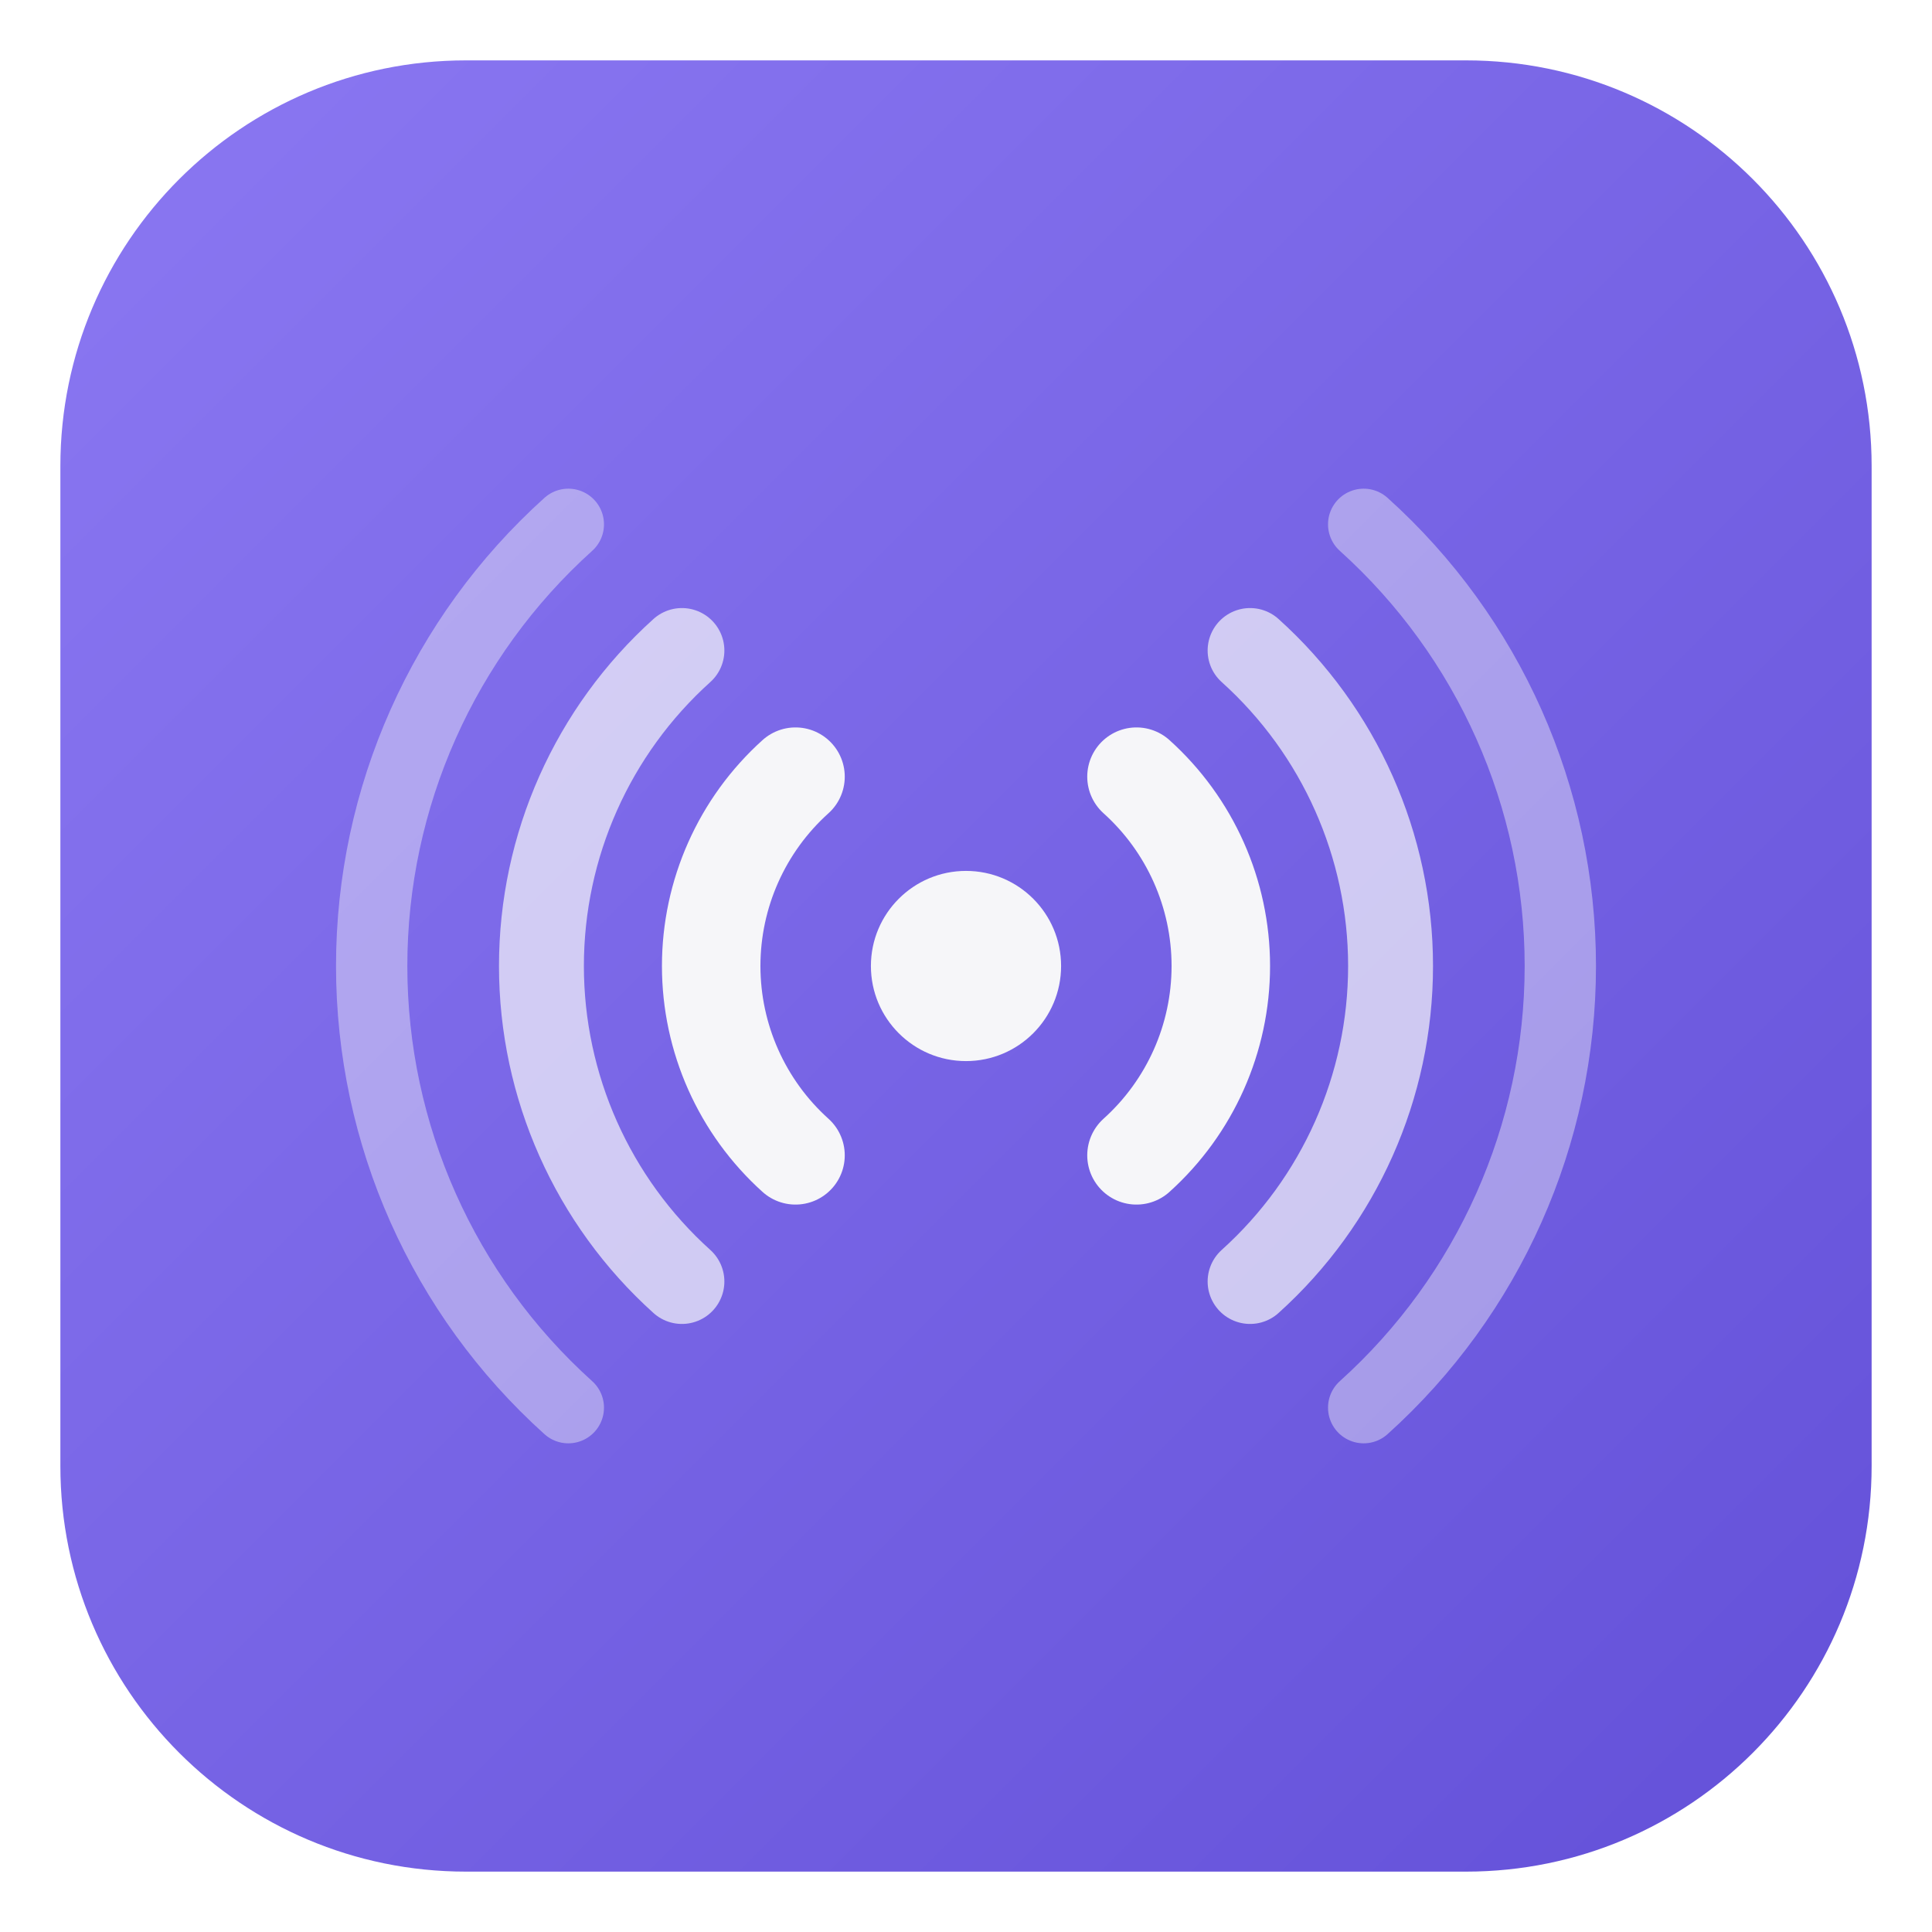
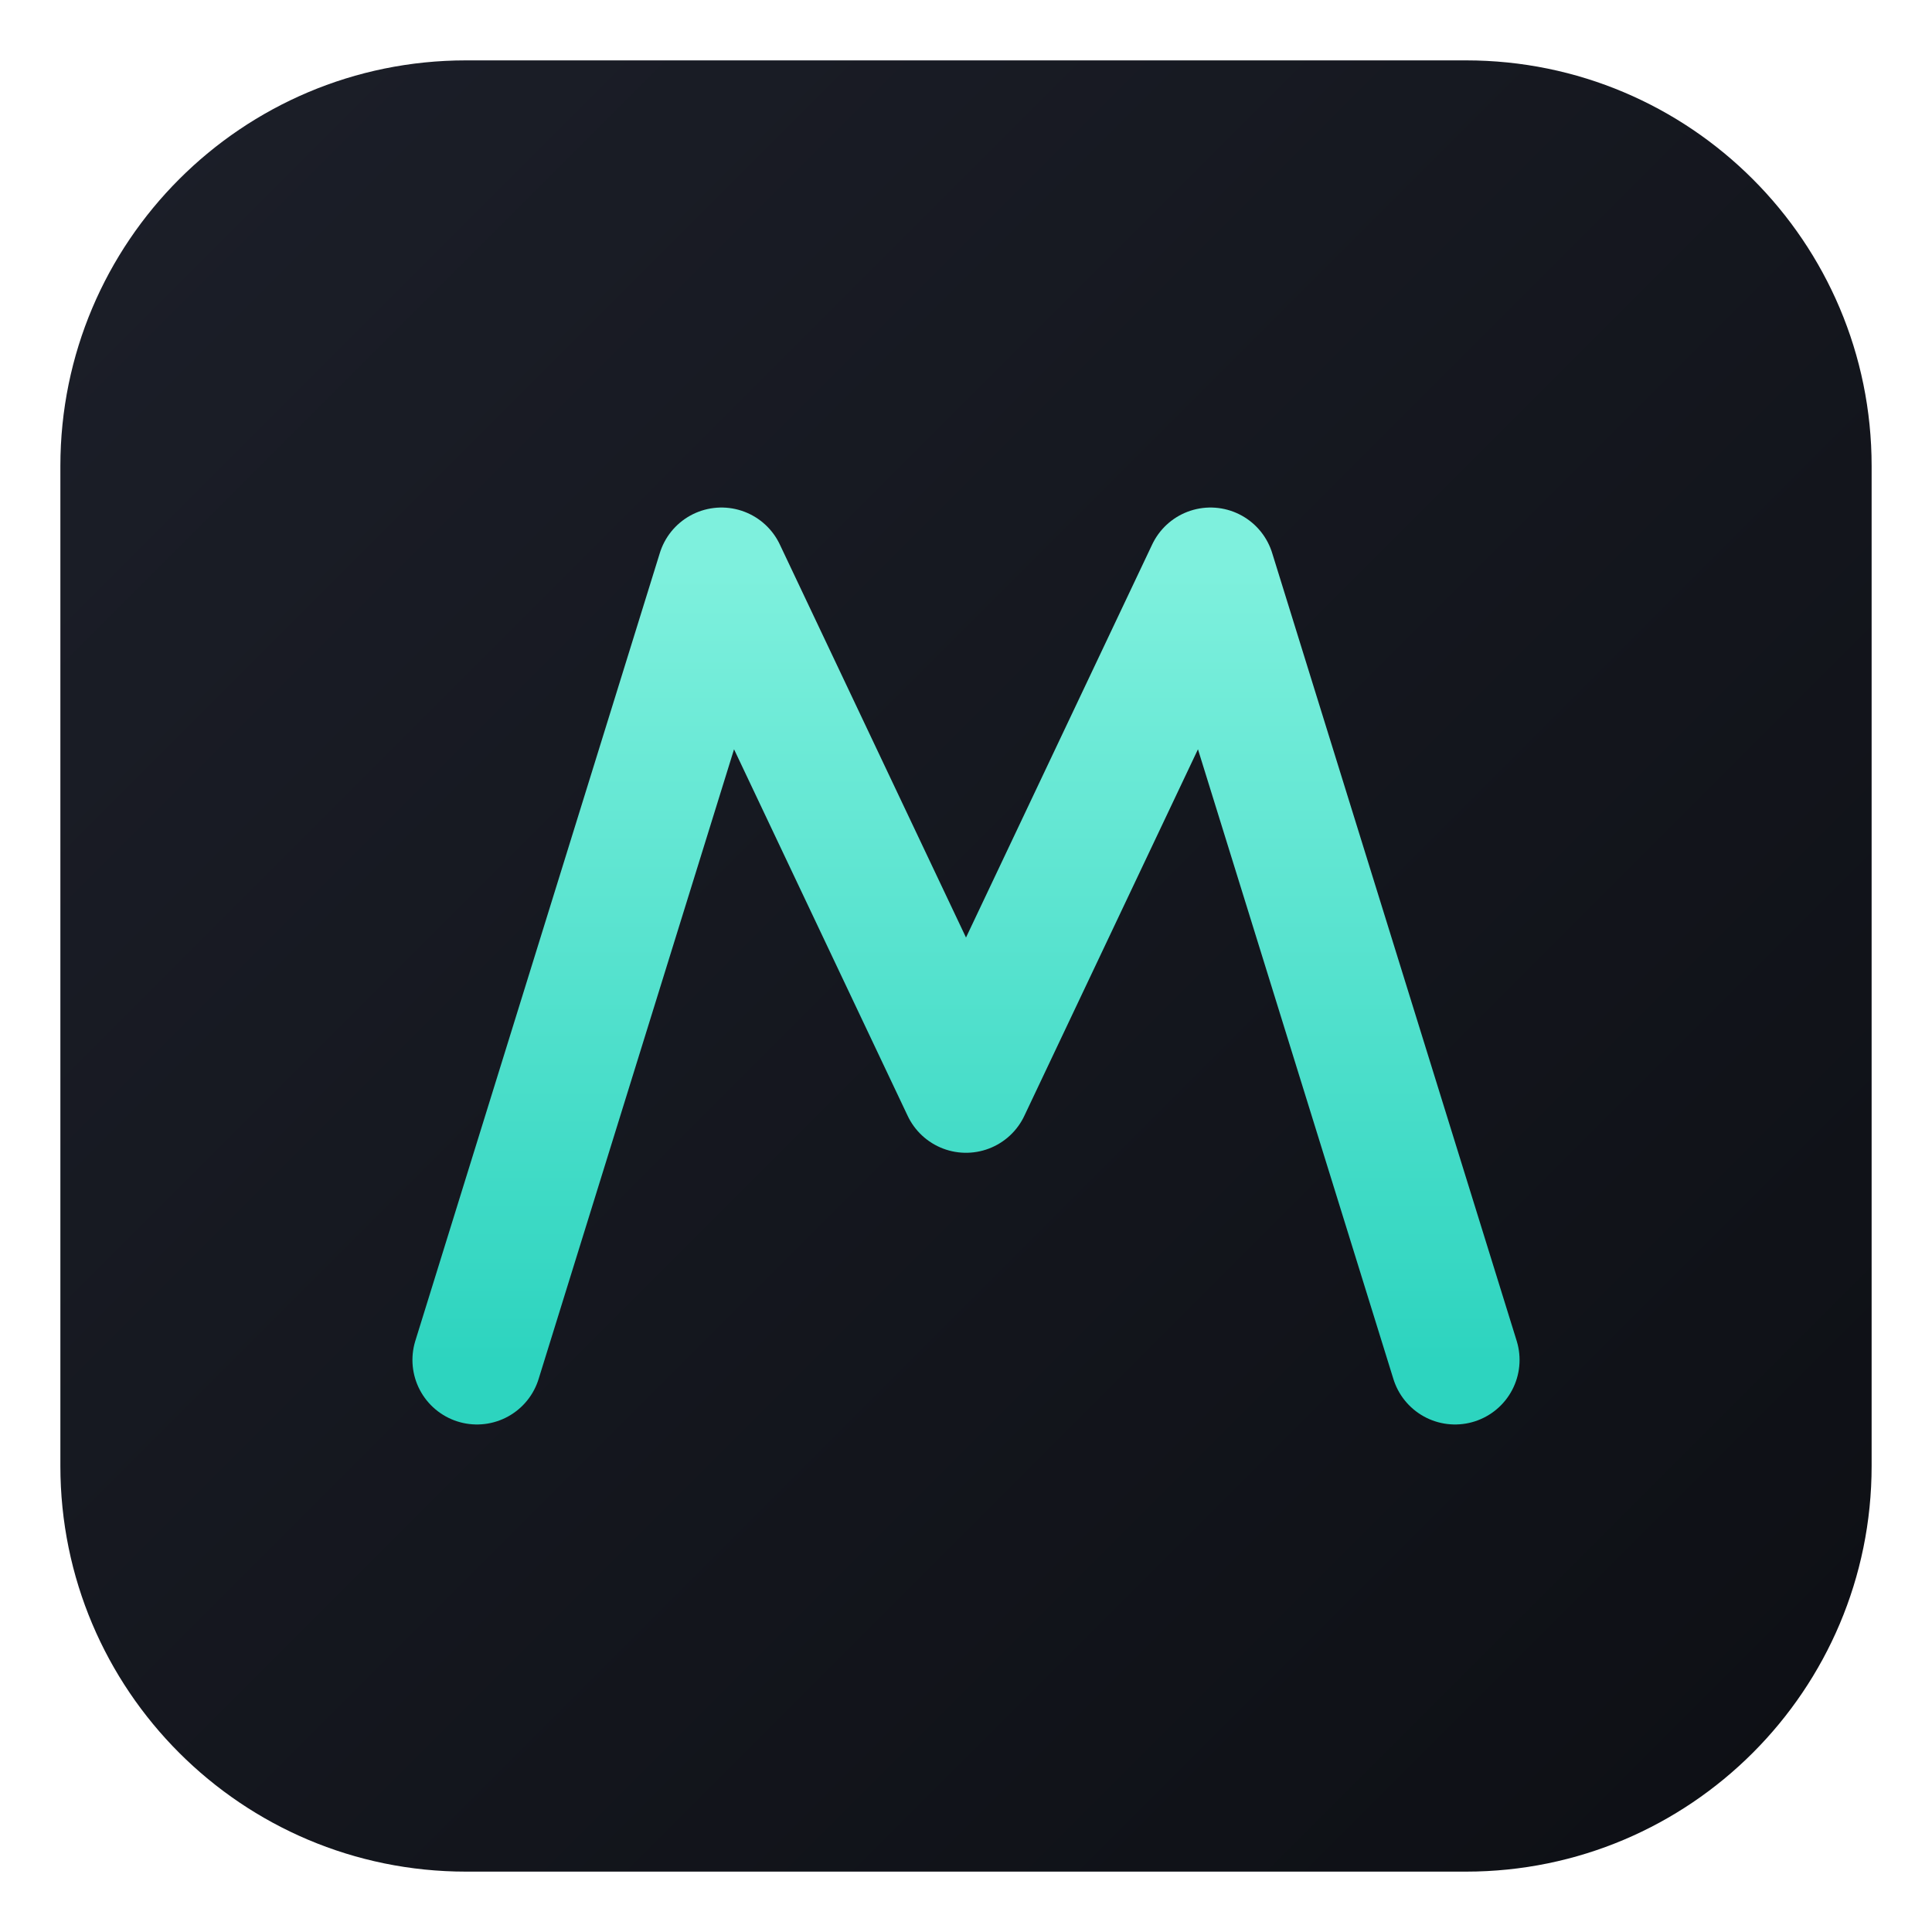
<svg xmlns="http://www.w3.org/2000/svg" viewBox="0 0 1024 1024" width="1024" height="1024">
  <defs>
    <linearGradient id="tile" x1="0" y1="0" x2="1" y2="1">
-       <stop offset="0" stop-color="#8b78f2" />
-       <stop offset="1" stop-color="#6350d8" />
+       <stop offset="0" stop-color="#1c1f29" />
+       <stop offset="1" stop-color="#0d0f14" />
+     </linearGradient>
+     <linearGradient id="mint" x1="0" y1="0" x2="0" y2="1">
+       <stop offset="0" stop-color="#7ef0dd" />
+       <stop offset="1" stop-color="#2dd4bf" />
    </linearGradient>
  </defs>
  <rect x="32" y="32" width="960" height="960" rx="215" ry="215" fill="url(#tile)" />
-   <g fill="none" stroke="#f6f6f9" stroke-linecap="round" transform="translate(512 512) scale(0.9) translate(-512 -512)">
-     <g stroke-width="58" opacity="1">
-       <path d="M612.4 400.5 A150 150 0 0 1 612.4 623.5" />
-       <path d="M411.6 400.5 A150 150 0 0 0 411.6 623.5" />
-     </g>
-     <g stroke-width="50" opacity="0.70">
-       <path d="M679.3 326.2 A250 250 0 0 1 679.3 697.8" />
-       <path d="M344.7 326.2 A250 250 0 0 0 344.7 697.8" />
-     </g>
-     <g stroke-width="42" opacity="0.42">
-       <path d="M746.2 251.9 A350 350 0 0 1 746.2 772.1" />
-       <path d="M277.8 251.9 A350 350 0 0 0 277.8 772.1" />
-     </g>
+   <g transform="translate(512 512) scale(0.9) translate(-512 -512)">
+     <path d="M224 744 L368 280 L512 584 L656 280 L800 744" fill="none" stroke="url(#mint)" stroke-width="76" stroke-linecap="round" stroke-linejoin="round" />
  </g>
-   <circle cx="512" cy="512" r="50.4" fill="#f6f6f9" />
</svg>
